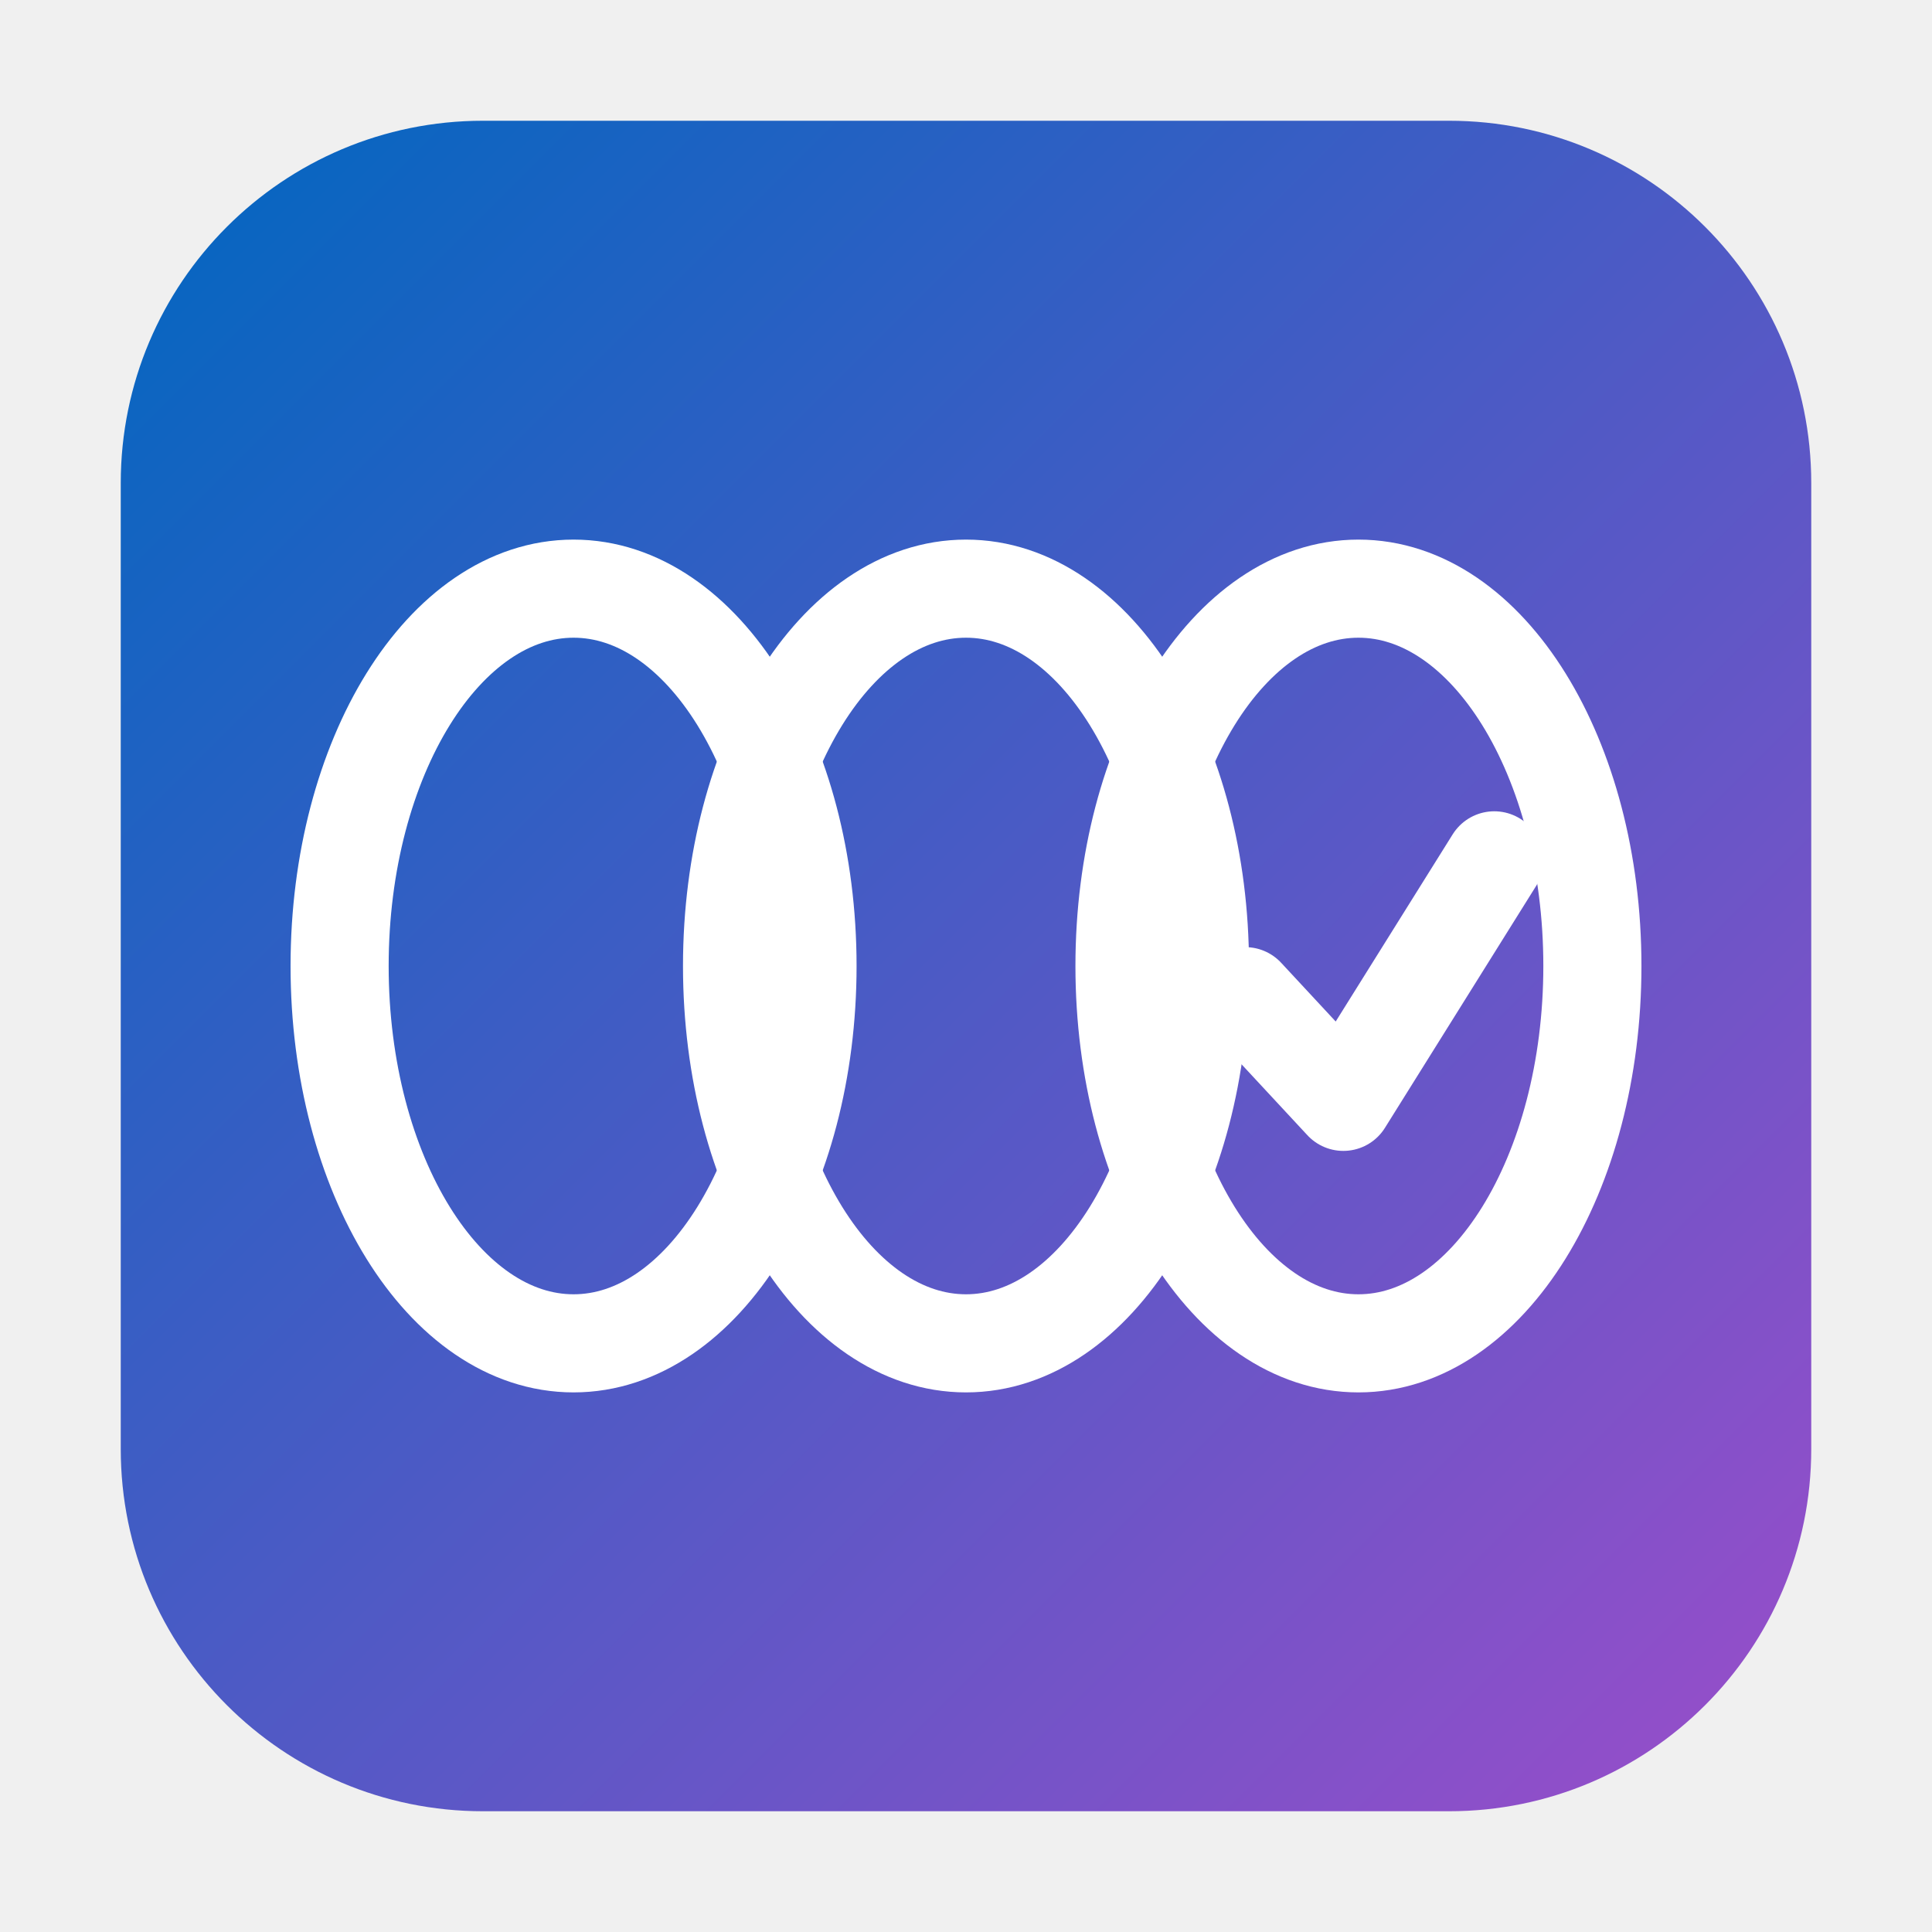
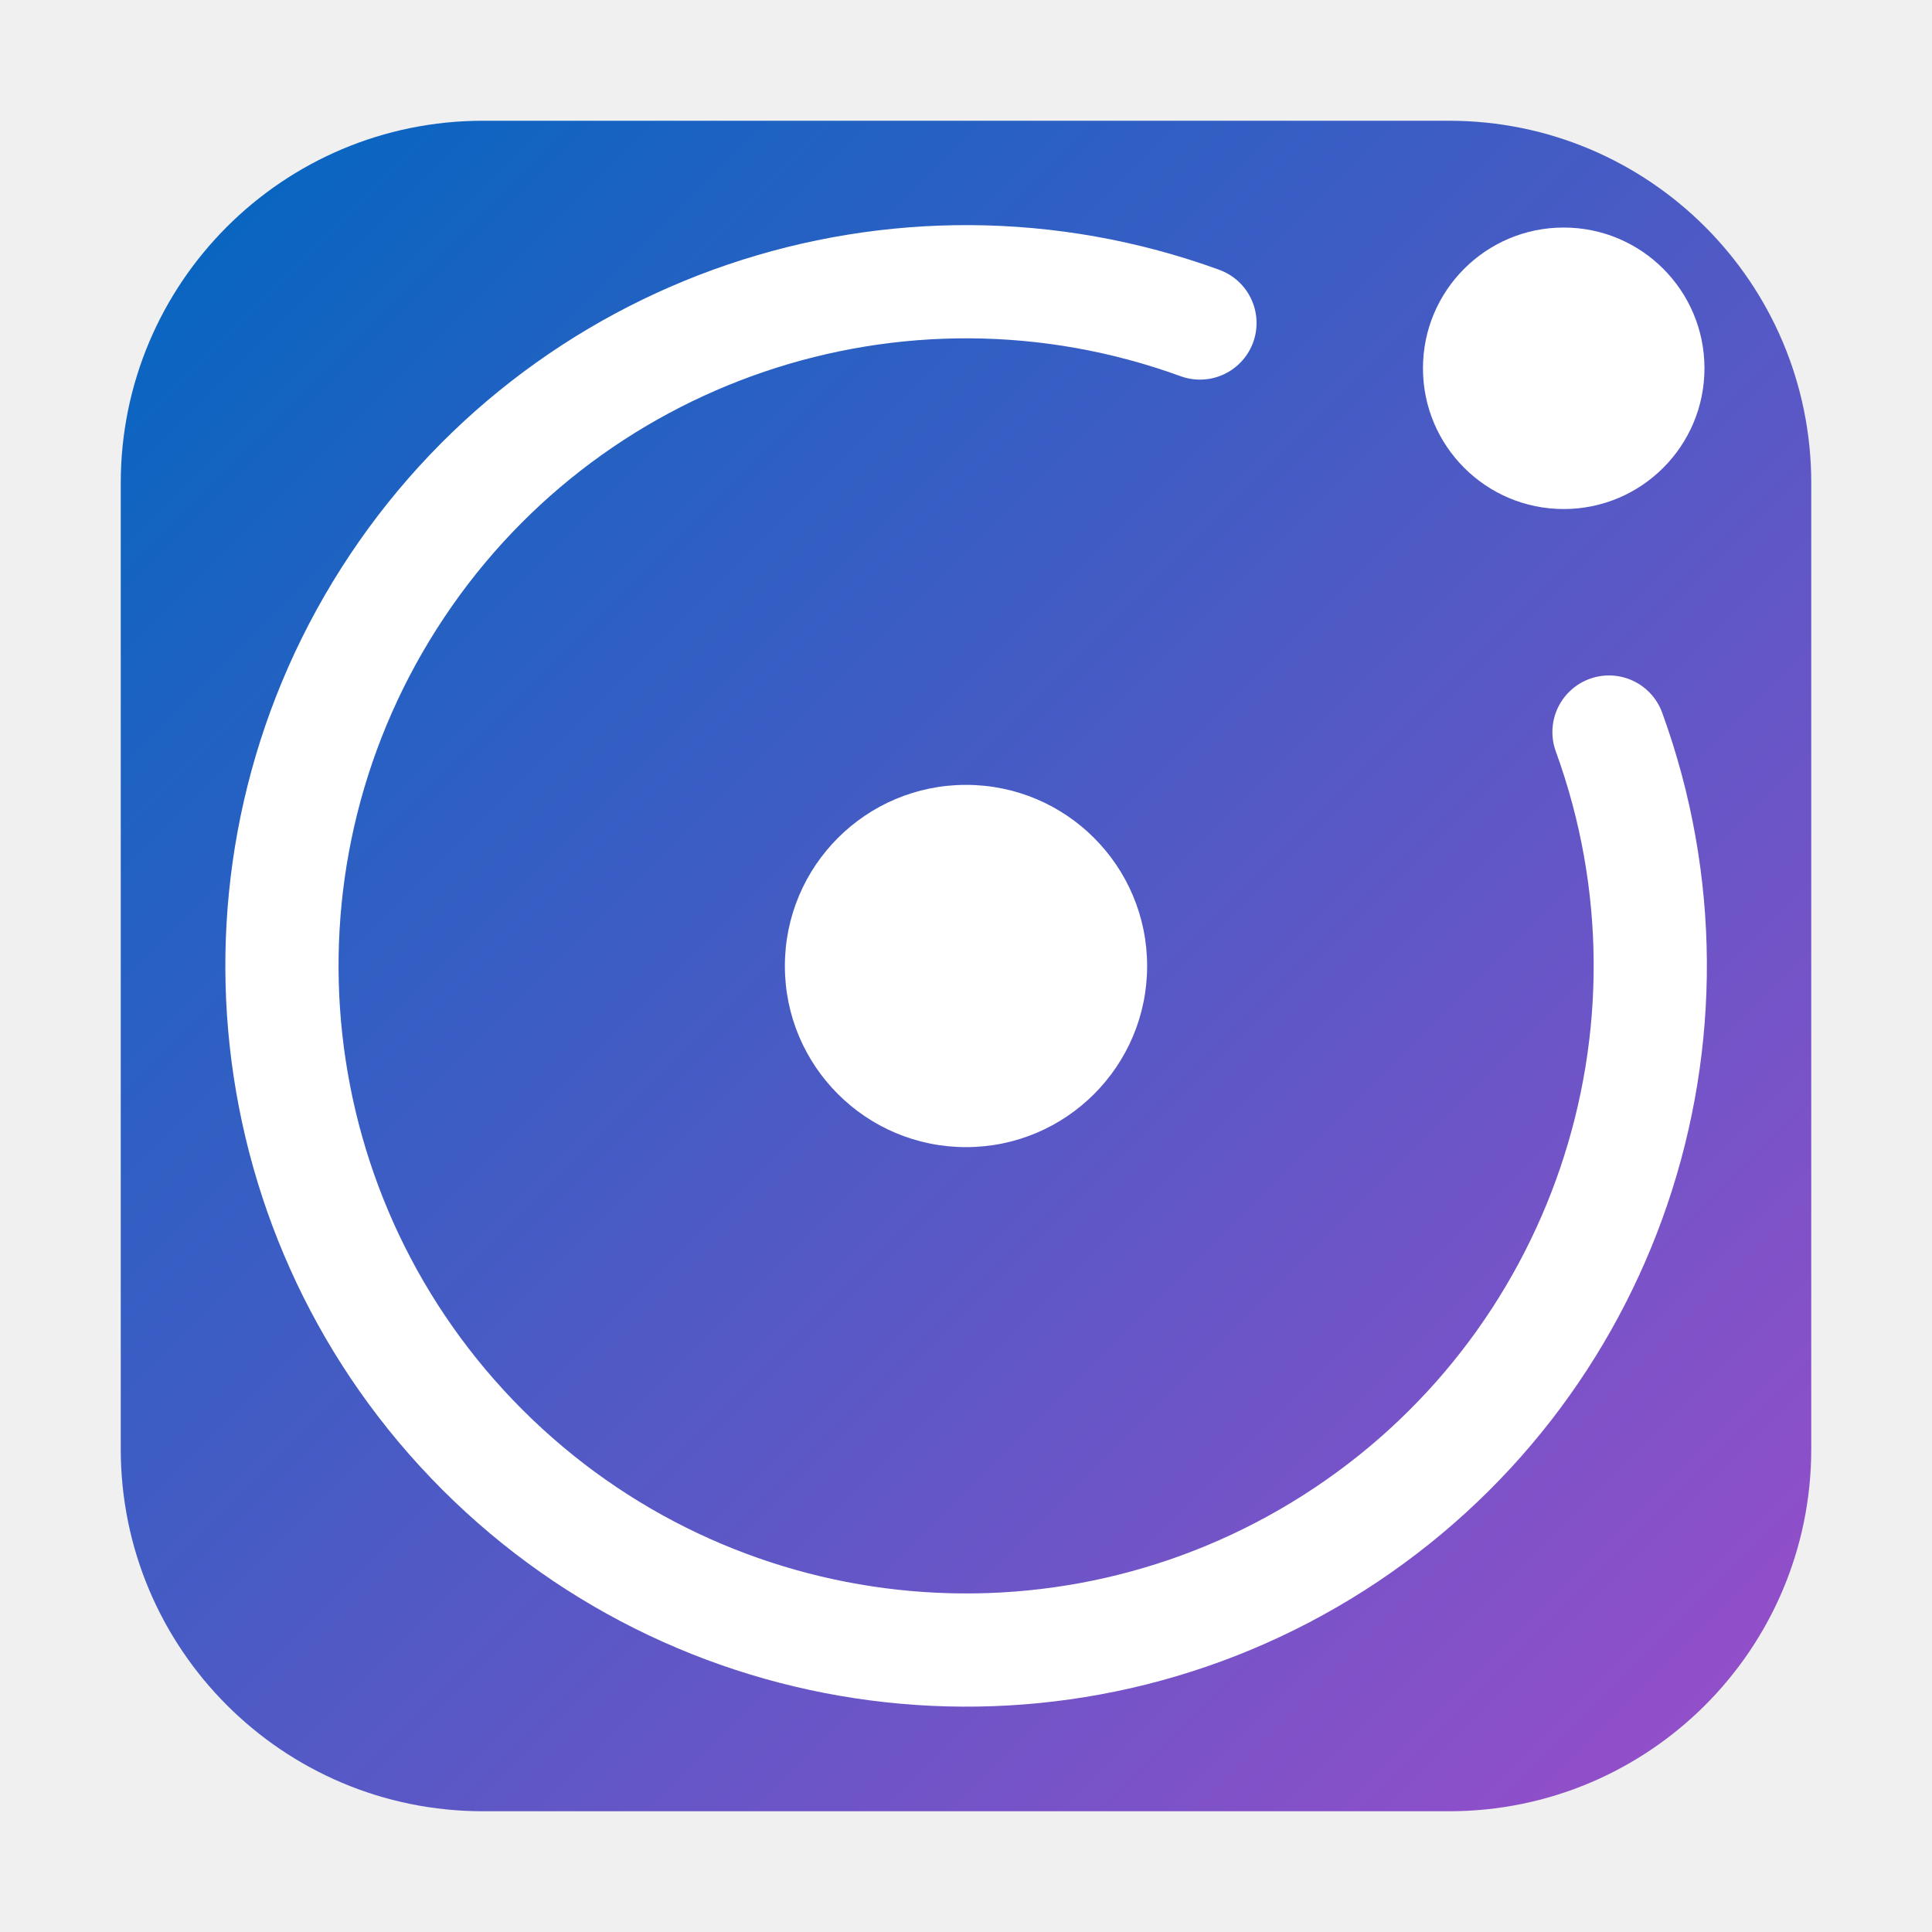
<svg xmlns="http://www.w3.org/2000/svg" viewBox="0 0 512 512" role="img" aria-label="Agent 工作台">
  <defs>
    <linearGradient id="grad" x1="0" y1="0" x2="1" y2="1">
      <stop offset="0" stop-color="#0067c0" />
      <stop offset="1" stop-color="#9b4dca" />
    </linearGradient>
  </defs>
  <rect x="32" y="32" width="448" height="448" rx="96" fill="url(#grad)" />
-   <g fill="none" stroke="#ffffff" stroke-width="26" stroke-linecap="round" stroke-linejoin="round">
-     <ellipse cx="152" cy="256" rx="62" ry="100" />
-     <ellipse cx="256" cy="256" rx="62" ry="100" />
-     <ellipse cx="360" cy="256" rx="62" ry="100" />
-     <path d="M 330 264 L 356 292 L 396 228" />
-   </g>
+   <path d="M426.4 194A181.3 181.3 0 1 1 318 85.6" fill="none" stroke="#ffffff" stroke-width="30" stroke-linecap="round" />
+   <circle cx="256" cy="256" r="48" fill="#ffffff" />
+   <circle cx="414.4" cy="97.6" r="37.3" fill="#ffffff" />
</svg>
